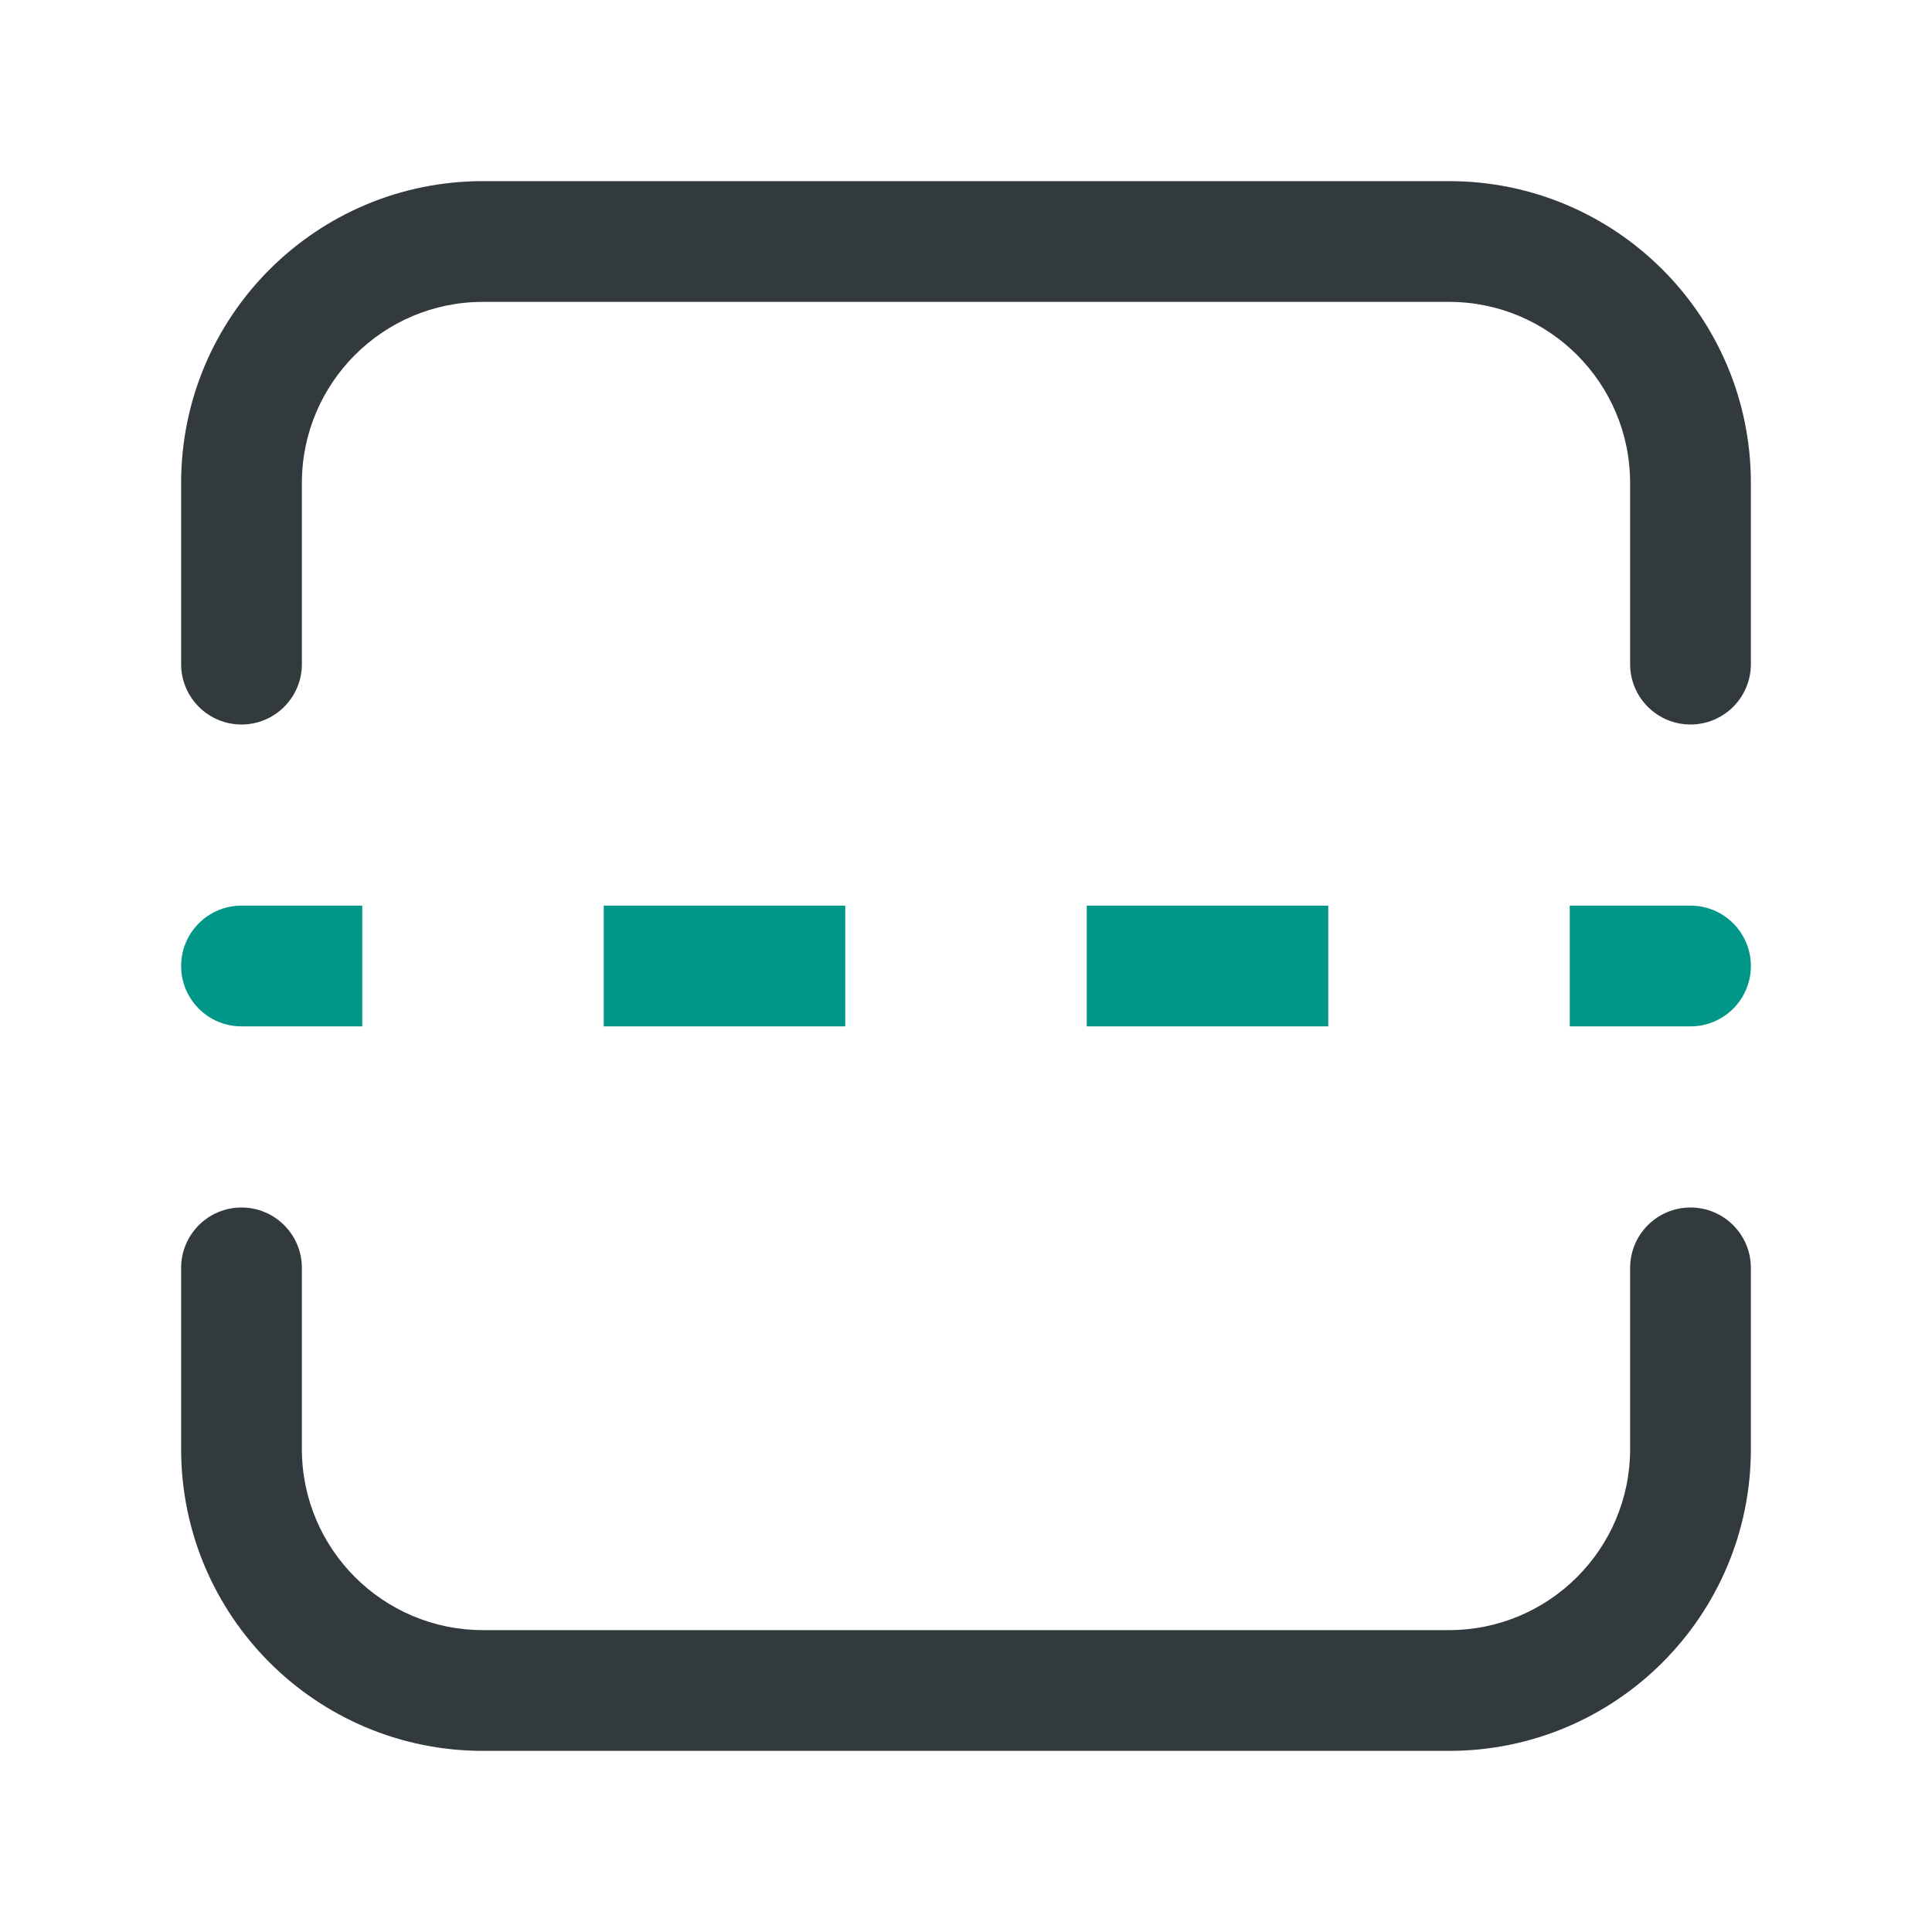
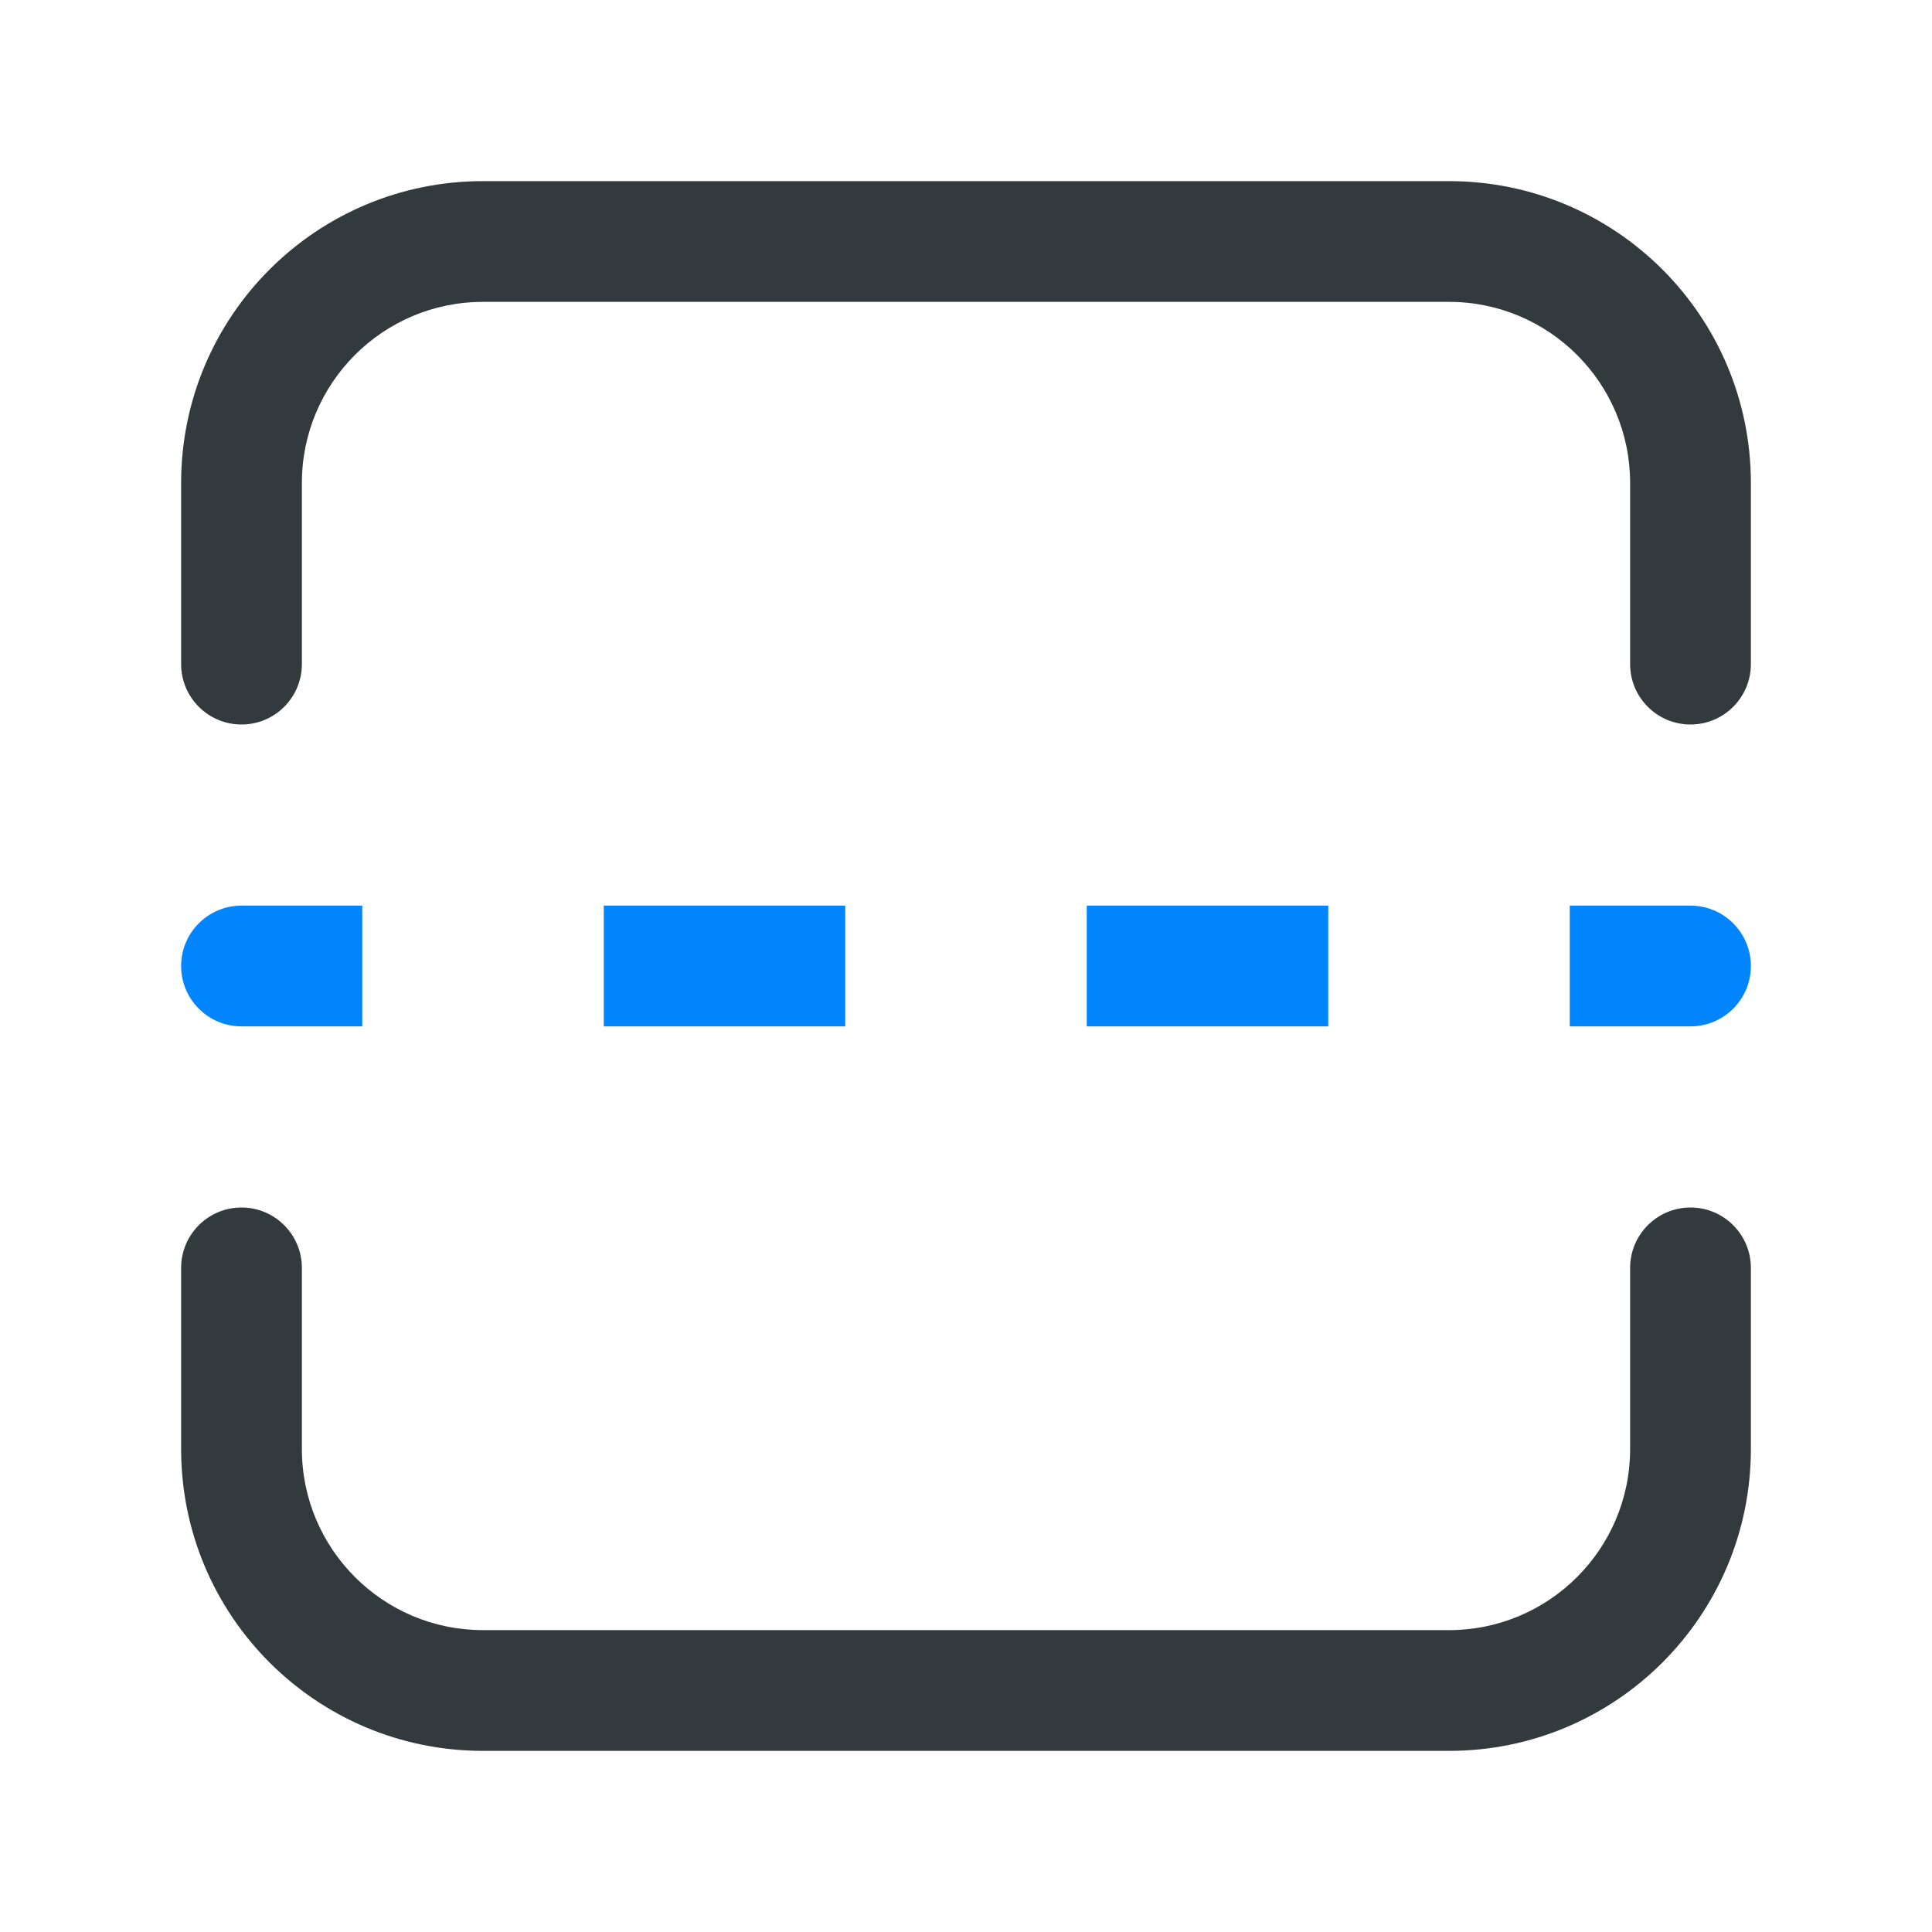
<svg xmlns="http://www.w3.org/2000/svg" width="16" height="16" viewBox="0 0 16 16" fill="none">
  <path fill-rule="evenodd" clip-rule="evenodd" d="M1.5 4C1.5 2.619 2.619 1.5 4 1.5H12C13.381 1.5 14.5 2.619 14.5 4V5.5C14.5 5.776 14.276 6 14 6C13.724 6 13.5 5.776 13.5 5.5V4C13.5 3.172 12.828 2.5 12 2.5H4C3.172 2.5 2.5 3.172 2.5 4V5.5C2.5 5.776 2.276 6 2 6C1.724 6 1.5 5.776 1.5 5.5V4ZM2 10C2.276 10 2.5 10.224 2.5 10.5V12C2.5 12.828 3.172 13.5 4 13.5H12C12.828 13.5 13.5 12.828 13.5 12V10.5C13.5 10.224 13.724 10 14 10C14.276 10 14.5 10.224 14.5 10.5V12C14.5 13.381 13.381 14.5 12 14.5H4C2.619 14.5 1.5 13.381 1.5 12V10.5C1.5 10.224 1.724 10 2 10Z" fill="#323A3D" />
-   <path fill-rule="evenodd" clip-rule="evenodd" d="M1.5 8C1.5 7.724 1.724 7.5 2 7.5H3V8.5H2C1.724 8.5 1.5 8.276 1.5 8ZM7 8.5H5V7.5H7V8.5ZM11 8.5H9V7.5H11V8.5ZM14 8.5H13V7.5H14C14.276 7.5 14.5 7.724 14.5 8C14.5 8.276 14.276 8.5 14 8.5Z" fill="#009688" />
+   <path fill-rule="evenodd" clip-rule="evenodd" d="M1.5 8C1.5 7.724 1.724 7.5 2 7.5H3V8.5H2C1.724 8.5 1.5 8.276 1.5 8ZM7 8.5H5V7.5H7V8.5ZM11 8.5H9V7.5H11V8.5ZM14 8.5H13V7.5H14C14.276 7.5 14.5 7.724 14.5 8C14.5 8.276 14.276 8.5 14 8.5Z" fill="#0085ff" />
</svg>
